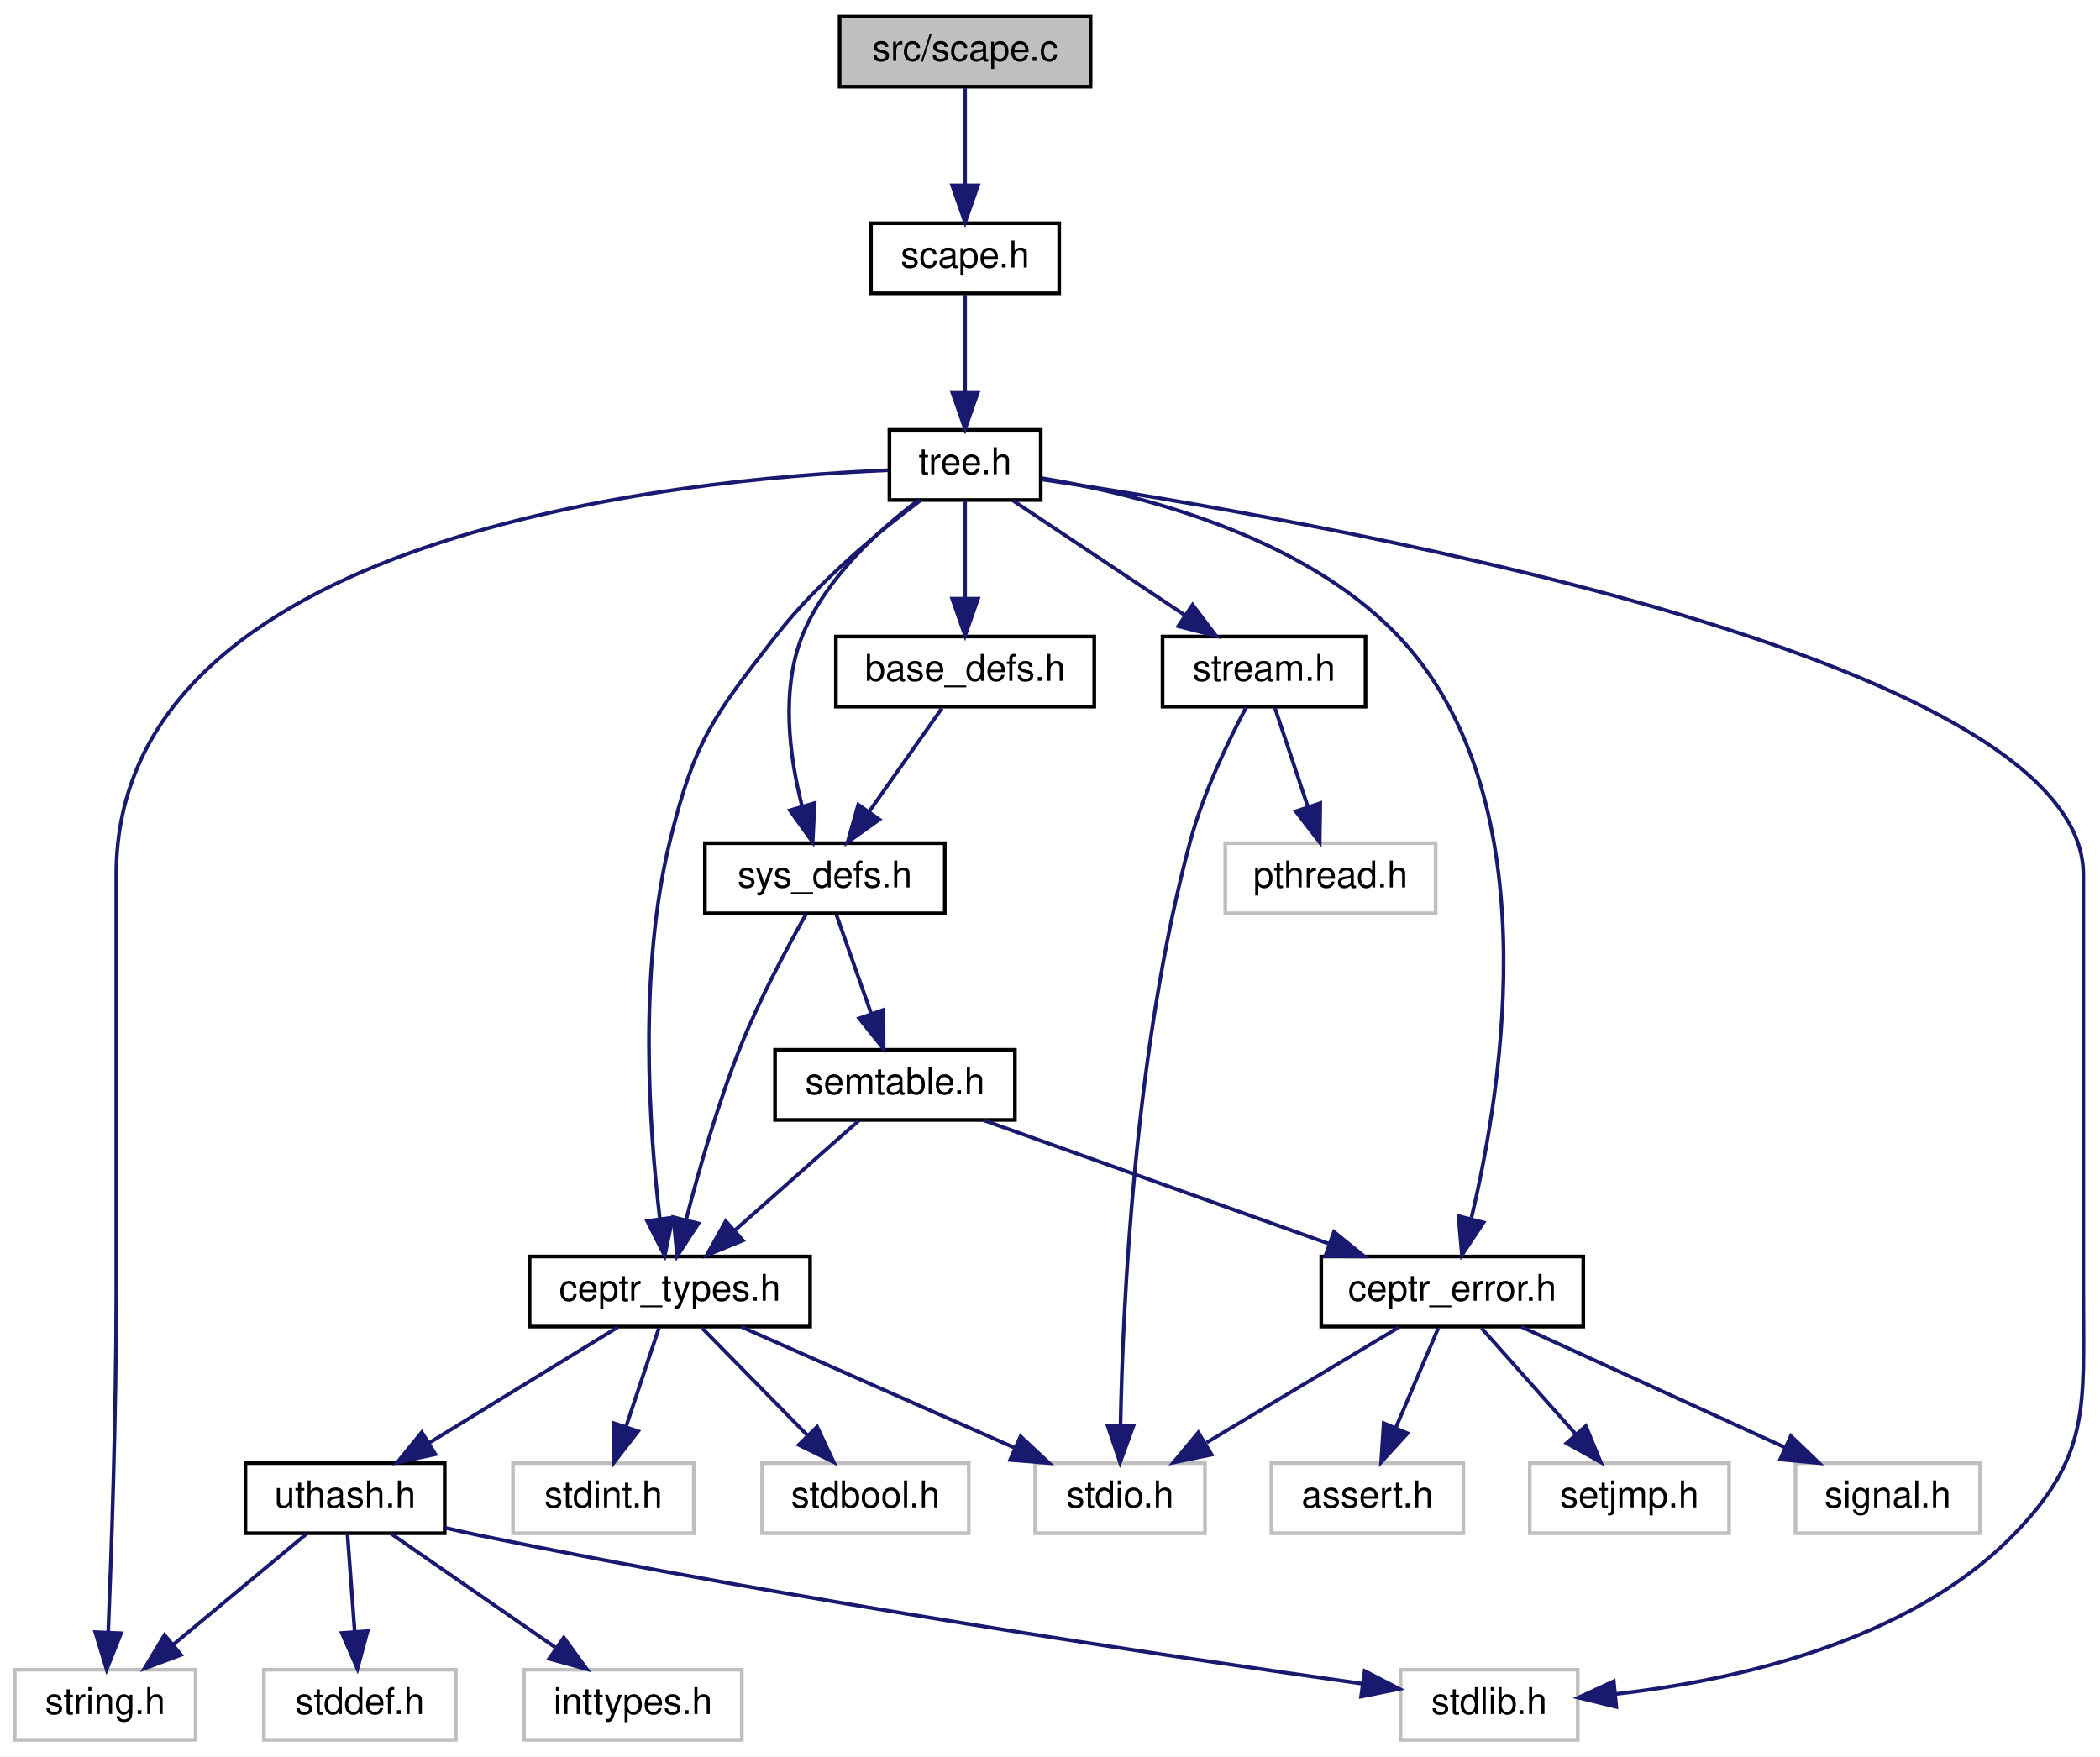
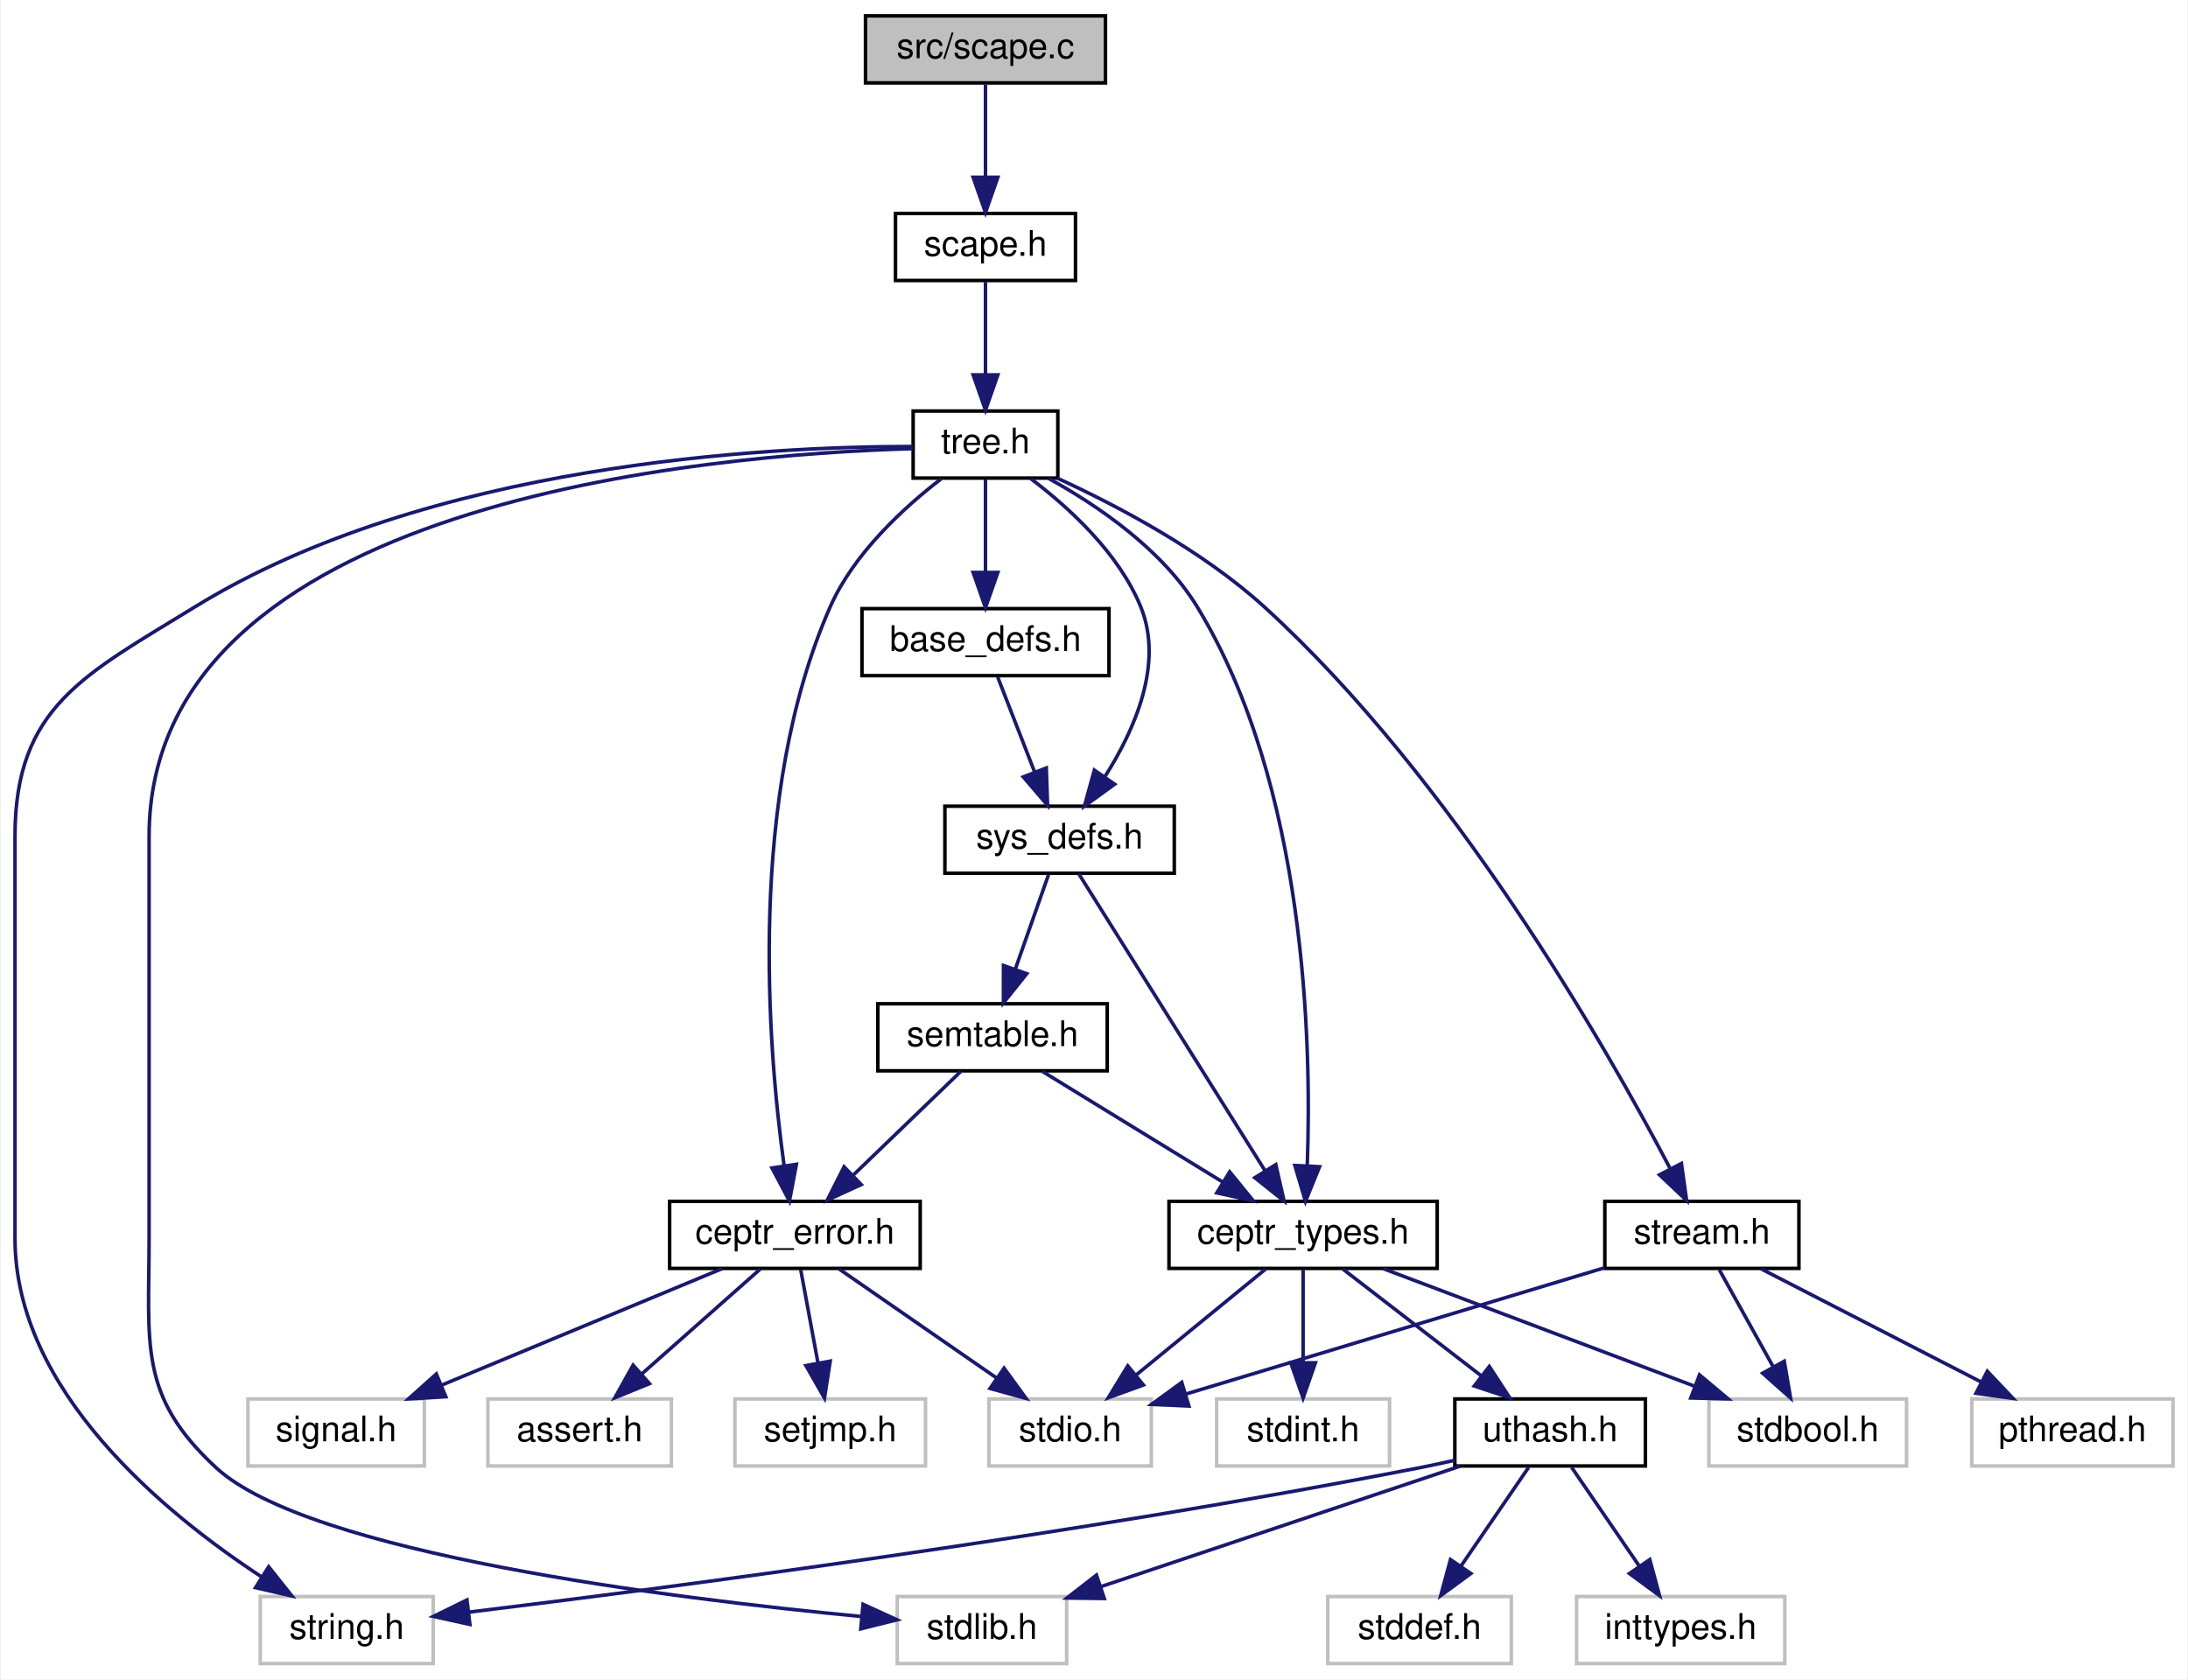
- <svg xmlns="http://www.w3.org/2000/svg" xmlns:xlink="http://www.w3.org/1999/xlink" width="569pt" height="476pt" viewBox="0.00 0.00 569.01 476.00">
+ <svg xmlns="http://www.w3.org/2000/svg" xmlns:xlink="http://www.w3.org/1999/xlink" width="620pt" height="476pt" viewBox="0.00 0.00 619.50 476.00">
  <g id="graph0" class="graph" transform="scale(1 1) rotate(0) translate(4 472)">
-     <polygon fill="white" stroke="none" points="-4,4 -4,-472 565.01,-472 565.01,4 -4,4" />
+     <polygon fill="white" stroke="none" points="-4,4 -4,-472 615.5,-472 615.5,4 -4,4" />
    <g id="node1" class="node">
-       <polygon fill="#bfbfbf" stroke="black" points="223.5,-448.5 223.5,-467.5 291.5,-467.5 291.5,-448.5 223.5,-448.5" />
-       <text text-anchor="middle" x="257.5" y="-455.5" font-family="Helvetica,sans-Serif" font-size="10.00">src/scape.c</text>
+       <polygon fill="#bfbfbf" stroke="black" points="241,-448.5 241,-467.5 309,-467.5 309,-448.5 241,-448.5" />
+       <text text-anchor="middle" x="275" y="-455.5" font-family="Helvetica,sans-Serif" font-size="10.00">src/scape.c</text>
    </g>
    <g id="node2" class="node">
      <g id="a_node2">
        <a xlink:href="scape_8h.html" target="_top" xlink:title="scape header files ">
-           <polygon fill="white" stroke="black" points="232,-392.5 232,-411.5 283,-411.5 283,-392.5 232,-392.5" />
-           <text text-anchor="middle" x="257.5" y="-399.5" font-family="Helvetica,sans-Serif" font-size="10.00">scape.h</text>
+           <polygon fill="white" stroke="black" points="249.5,-392.5 249.5,-411.5 300.5,-411.5 300.5,-392.5 249.5,-392.5" />
+           <text text-anchor="middle" x="275" y="-399.5" font-family="Helvetica,sans-Serif" font-size="10.00">scape.h</text>
        </a>
      </g>
    </g>
    <g id="edge1" class="edge">
-       <path fill="none" stroke="midnightblue" d="M257.5,-448.083C257.5,-441.006 257.5,-430.861 257.5,-421.986" />
-       <polygon fill="midnightblue" stroke="midnightblue" points="261,-421.751 257.5,-411.751 254,-421.751 261,-421.751" />
+       <path fill="none" stroke="midnightblue" d="M275,-448.083C275,-441.006 275,-430.861 275,-421.986" />
+       <polygon fill="midnightblue" stroke="midnightblue" points="278.5,-421.751 275,-411.751 271.5,-421.751 278.5,-421.751" />
    </g>
    <g id="node3" class="node">
      <g id="a_node3">
        <a xlink:href="tree_8h.html" target="_top" xlink:title="semantic trees header file ">
-           <polygon fill="white" stroke="black" points="237,-336.5 237,-355.5 278,-355.5 278,-336.5 237,-336.5" />
-           <text text-anchor="middle" x="257.5" y="-343.5" font-family="Helvetica,sans-Serif" font-size="10.00">tree.h</text>
+           <polygon fill="white" stroke="black" points="254.5,-336.5 254.5,-355.5 295.5,-355.5 295.5,-336.5 254.5,-336.5" />
+           <text text-anchor="middle" x="275" y="-343.5" font-family="Helvetica,sans-Serif" font-size="10.00">tree.h</text>
        </a>
      </g>
    </g>
    <g id="edge2" class="edge">
-       <path fill="none" stroke="midnightblue" d="M257.5,-392.083C257.5,-385.006 257.5,-374.861 257.5,-365.986" />
-       <polygon fill="midnightblue" stroke="midnightblue" points="261,-365.751 257.5,-355.751 254,-365.751 261,-365.751" />
+       <path fill="none" stroke="midnightblue" d="M275,-392.083C275,-385.006 275,-374.861 275,-365.986" />
+       <polygon fill="midnightblue" stroke="midnightblue" points="278.5,-365.751 275,-355.751 271.5,-365.751 278.5,-365.751" />
    </g>
    <g id="node4" class="node">
-       <polygon fill="white" stroke="#bfbfbf" points="0,-0.5 0,-19.5 49,-19.5 49,-0.5 0,-0.5" />
-       <text text-anchor="middle" x="24.5" y="-7.5" font-family="Helvetica,sans-Serif" font-size="10.00">string.h</text>
+       <polygon fill="white" stroke="#bfbfbf" points="69.5,-0.5 69.5,-19.5 118.5,-19.5 118.5,-0.5 69.5,-0.5" />
+       <text text-anchor="middle" x="94" y="-7.5" font-family="Helvetica,sans-Serif" font-size="10.00">string.h</text>
    </g>
    <g id="edge3" class="edge">
-       <path fill="none" stroke="midnightblue" d="M236.683,-344.576C180.067,-342.214 27.5,-327.287 27.5,-235 27.5,-235 27.5,-235 27.5,-121 27.5,-88.936 26.21,-51.634 25.322,-29.745" />
-       <polygon fill="midnightblue" stroke="midnightblue" points="28.811,-29.399 24.892,-19.556 21.817,-29.694 28.811,-29.399" />
+       <path fill="none" stroke="midnightblue" d="M254.446,-345.46C212.847,-345.461 117.034,-340.657 51,-300 19.732,-280.748 0,-271.72 0,-235 0,-235 0,-235 0,-121 0,-77.933 42.16,-43.214 70.01,-24.978" />
+       <polygon fill="midnightblue" stroke="midnightblue" points="71.88,-27.937 78.478,-19.647 68.15,-22.013 71.88,-27.937" />
    </g>
    <g id="node5" class="node">
-       <polygon fill="white" stroke="#bfbfbf" points="375.5,-0.5 375.5,-19.5 423.5,-19.5 423.5,-0.5 375.5,-0.5" />
-       <text text-anchor="middle" x="399.5" y="-7.5" font-family="Helvetica,sans-Serif" font-size="10.00">stdlib.h</text>
+       <polygon fill="white" stroke="#bfbfbf" points="250,-0.5 250,-19.5 298,-19.5 298,-0.5 250,-0.5" />
+       <text text-anchor="middle" x="274" y="-7.5" font-family="Helvetica,sans-Serif" font-size="10.00">stdlib.h</text>
    </g>
    <g id="edge4" class="edge">
-       <path fill="none" stroke="midnightblue" d="M278.326,-342.069C346.783,-331.857 560.5,-295.161 560.5,-235 560.5,-235 560.5,-235 560.5,-121 560.5,-90.902 562.542,-77.52 541.5,-56 513.074,-26.927 466.002,-16.591 433.91,-12.944" />
-       <polygon fill="midnightblue" stroke="midnightblue" points="433.941,-9.43 423.65,-11.946 433.264,-16.397 433.941,-9.43" />
+       <path fill="none" stroke="midnightblue" d="M254.382,-344.837C196.722,-343.192 38,-330.033 38,-235 38,-235 38,-235 38,-121 38,-90.902 34.885,-76.415 57,-56 83.239,-31.778 185.518,-19.023 239.768,-13.841" />
+       <polygon fill="midnightblue" stroke="midnightblue" points="240.304,-17.306 249.941,-12.904 239.662,-10.336 240.304,-17.306" />
    </g>
    <g id="node6" class="node">
      <g id="a_node6">
        <a xlink:href="ceptr__error_8h_source.html" target="_top" xlink:title="ceptr_error.h">
-           <polygon fill="white" stroke="black" points="354,-112.5 354,-131.5 425,-131.5 425,-112.5 354,-112.5" />
-           <text text-anchor="middle" x="389.5" y="-119.5" font-family="Helvetica,sans-Serif" font-size="10.00">ceptr_error.h</text>
+           <polygon fill="white" stroke="black" points="185.5,-112.5 185.5,-131.5 256.5,-131.5 256.5,-112.5 185.5,-112.5" />
+           <text text-anchor="middle" x="221" y="-119.5" font-family="Helvetica,sans-Serif" font-size="10.00">ceptr_error.h</text>
        </a>
      </g>
    </g>
    <g id="edge5" class="edge">
-       <path fill="none" stroke="midnightblue" d="M278.196,-342.438C304.155,-338.156 348.416,-327.151 374.5,-300 415.757,-257.056 403.308,-178.189 394.7,-142.027" />
-       <polygon fill="midnightblue" stroke="midnightblue" points="397.977,-140.711 392.113,-131.886 391.194,-142.441 397.977,-140.711" />
+       <path fill="none" stroke="midnightblue" d="M262.433,-336.278C251.956,-328.211 237.701,-315.196 231,-300 207.451,-246.594 213.304,-175.182 217.92,-141.748" />
+       <polygon fill="midnightblue" stroke="midnightblue" points="221.421,-142.008 219.452,-131.598 214.499,-140.964 221.421,-142.008" />
    </g>
    <g id="node11" class="node">
      <g id="a_node11">
        <a xlink:href="sys__defs_8h.html" target="_top" xlink:title="Defines types and vars for system defined semantics. ">
-           <polygon fill="white" stroke="black" points="187,-224.5 187,-243.5 252,-243.5 252,-224.5 187,-224.5" />
-           <text text-anchor="middle" x="219.5" y="-231.5" font-family="Helvetica,sans-Serif" font-size="10.00">sys_defs.h</text>
+           <polygon fill="white" stroke="black" points="263.5,-224.5 263.5,-243.5 328.5,-243.5 328.5,-224.5 263.5,-224.5" />
+           <text text-anchor="middle" x="296" y="-231.5" font-family="Helvetica,sans-Serif" font-size="10.00">sys_defs.h</text>
        </a>
      </g>
    </g>
    <g id="edge10" class="edge">
-       <path fill="none" stroke="midnightblue" d="M244.719,-336.369C234.106,-328.36 219.769,-315.379 213.5,-300 207.484,-285.242 209.888,-267.084 213.277,-253.715" />
-       <polygon fill="midnightblue" stroke="midnightblue" points="216.732,-254.371 216.192,-243.79 210.015,-252.399 216.732,-254.371" />
+       <path fill="none" stroke="midnightblue" d="M287.781,-336.369C298.394,-328.36 312.731,-315.379 319,-300 325.545,-283.944 317.321,-265.249 308.945,-252.041" />
+       <polygon fill="midnightblue" stroke="midnightblue" points="311.603,-249.732 303.028,-243.509 305.851,-253.721 311.603,-249.732" />
    </g>
    <g id="node12" class="node">
      <g id="a_node12">
        <a xlink:href="ceptr__types_8h_source.html" target="_top" xlink:title="ceptr_types.h">
-           <polygon fill="white" stroke="black" points="139.5,-112.5 139.5,-131.5 215.5,-131.5 215.5,-112.5 139.5,-112.5" />
-           <text text-anchor="middle" x="177.5" y="-119.5" font-family="Helvetica,sans-Serif" font-size="10.00">ceptr_types.h</text>
+           <polygon fill="white" stroke="black" points="327,-112.5 327,-131.5 403,-131.5 403,-112.5 327,-112.5" />
+           <text text-anchor="middle" x="365" y="-119.5" font-family="Helvetica,sans-Serif" font-size="10.00">ceptr_types.h</text>
        </a>
      </g>
    </g>
    <g id="edge25" class="edge">
-       <path fill="none" stroke="midnightblue" d="M245.423,-336.412C234.294,-328.054 217.835,-314.52 206.5,-300 189.253,-277.907 184.133,-271.232 177.5,-244 168.913,-208.744 171.914,-165.977 174.775,-141.886" />
-       <polygon fill="midnightblue" stroke="midnightblue" points="178.284,-142.045 176.116,-131.675 171.343,-141.133 178.284,-142.045" />
+       <path fill="none" stroke="midnightblue" d="M292.95,-336.361C306.73,-328.754 325.035,-316.342 335,-300 365.918,-249.298 367.431,-176.02 366.183,-141.858" />
+       <polygon fill="midnightblue" stroke="midnightblue" points="369.661,-141.321 365.671,-131.506 362.67,-141.667 369.661,-141.321" />
    </g>
    <g id="node19" class="node">
      <g id="a_node19">
        <a xlink:href="base__defs_8h.html" target="_top" xlink:title="auto-generated system definitions ">
-           <polygon fill="white" stroke="black" points="222.5,-280.5 222.5,-299.5 292.5,-299.5 292.5,-280.5 222.5,-280.5" />
-           <text text-anchor="middle" x="257.5" y="-287.5" font-family="Helvetica,sans-Serif" font-size="10.00">base_defs.h</text>
+           <polygon fill="white" stroke="black" points="240,-280.5 240,-299.5 310,-299.5 310,-280.5 240,-280.5" />
+           <text text-anchor="middle" x="275" y="-287.5" font-family="Helvetica,sans-Serif" font-size="10.00">base_defs.h</text>
        </a>
      </g>
    </g>
    <g id="edge23" class="edge">
-       <path fill="none" stroke="midnightblue" d="M257.5,-336.083C257.5,-329.006 257.5,-318.861 257.5,-309.986" />
-       <polygon fill="midnightblue" stroke="midnightblue" points="261,-309.751 257.5,-299.751 254,-309.751 261,-309.751" />
+       <path fill="none" stroke="midnightblue" d="M275,-336.083C275,-329.006 275,-318.861 275,-309.986" />
+       <polygon fill="midnightblue" stroke="midnightblue" points="278.5,-309.751 275,-299.751 271.5,-309.751 278.5,-309.751" />
    </g>
    <g id="node20" class="node">
      <g id="a_node20">
        <a xlink:href="stream_8h.html" target="_top" xlink:title="streams abstraction header file ">
-           <polygon fill="white" stroke="black" points="311,-280.5 311,-299.5 366,-299.5 366,-280.5 311,-280.5" />
-           <text text-anchor="middle" x="338.5" y="-287.5" font-family="Helvetica,sans-Serif" font-size="10.00">stream.h</text>
+           <polygon fill="white" stroke="black" points="450.5,-112.5 450.5,-131.5 505.5,-131.5 505.5,-112.5 450.5,-112.5" />
+           <text text-anchor="middle" x="478" y="-119.5" font-family="Helvetica,sans-Serif" font-size="10.00">stream.h</text>
        </a>
      </g>
    </g>
    <g id="edge26" class="edge">
-       <path fill="none" stroke="midnightblue" d="M270.514,-336.324C283.032,-327.979 302.182,-315.212 316.971,-305.352" />
-       <polygon fill="midnightblue" stroke="midnightblue" points="319.139,-308.114 325.518,-299.655 315.256,-302.289 319.139,-308.114" />
+       <path fill="none" stroke="midnightblue" d="M295.413,-336.444C312.382,-328.652 336.496,-315.943 354,-300 407.545,-251.232 450.842,-175.374 468.903,-141.007" />
+       <polygon fill="midnightblue" stroke="midnightblue" points="472.205,-142.241 473.681,-131.749 465.984,-139.03 472.205,-142.241" />
    </g>
    <g id="node7" class="node">
-       <polygon fill="white" stroke="#bfbfbf" points="276.5,-56.5 276.5,-75.5 322.5,-75.5 322.5,-56.5 276.5,-56.5" />
-       <text text-anchor="middle" x="299.5" y="-63.5" font-family="Helvetica,sans-Serif" font-size="10.00">stdio.h</text>
+       <polygon fill="white" stroke="#bfbfbf" points="276,-56.5 276,-75.5 322,-75.5 322,-56.5 276,-56.5" />
+       <text text-anchor="middle" x="299" y="-63.5" font-family="Helvetica,sans-Serif" font-size="10.00">stdio.h</text>
    </g>
    <g id="edge6" class="edge">
-       <path fill="none" stroke="midnightblue" d="M375.04,-112.324C361,-103.9 339.452,-90.971 322.957,-81.074" />
-       <polygon fill="midnightblue" stroke="midnightblue" points="324.3,-77.798 313.924,-75.654 320.698,-83.801 324.3,-77.798" />
+       <path fill="none" stroke="midnightblue" d="M233.532,-112.324C245.586,-103.979 264.027,-91.212 278.269,-81.352" />
+       <polygon fill="midnightblue" stroke="midnightblue" points="280.269,-84.224 286.499,-75.654 276.285,-78.469 280.269,-84.224" />
    </g>
    <g id="node8" class="node">
-       <polygon fill="white" stroke="#bfbfbf" points="482.5,-56.5 482.5,-75.5 532.5,-75.5 532.5,-56.5 482.5,-56.5" />
-       <text text-anchor="middle" x="507.5" y="-63.5" font-family="Helvetica,sans-Serif" font-size="10.00">signal.h</text>
+       <polygon fill="white" stroke="#bfbfbf" points="66,-56.5 66,-75.5 116,-75.5 116,-56.5 66,-56.5" />
+       <text text-anchor="middle" x="91" y="-63.5" font-family="Helvetica,sans-Serif" font-size="10.00">signal.h</text>
    </g>
    <g id="edge7" class="edge">
-       <path fill="none" stroke="midnightblue" d="M408.197,-112.444C427.444,-103.636 457.652,-89.812 479.7,-79.722" />
-       <polygon fill="midnightblue" stroke="midnightblue" points="481.253,-82.86 488.89,-75.516 478.34,-76.495 481.253,-82.86" />
+       <path fill="none" stroke="midnightblue" d="M200.401,-112.444C179.007,-103.557 145.319,-89.563 120.976,-79.451" />
+       <polygon fill="midnightblue" stroke="midnightblue" points="122.08,-76.12 111.503,-75.516 119.395,-82.585 122.08,-76.12" />
    </g>
    <g id="node9" class="node">
-       <polygon fill="white" stroke="#bfbfbf" points="340.5,-56.5 340.5,-75.5 392.5,-75.5 392.5,-56.5 340.5,-56.5" />
-       <text text-anchor="middle" x="366.5" y="-63.5" font-family="Helvetica,sans-Serif" font-size="10.00">assert.h</text>
+       <polygon fill="white" stroke="#bfbfbf" points="134,-56.5 134,-75.5 186,-75.5 186,-56.5 134,-56.5" />
+       <text text-anchor="middle" x="160" y="-63.5" font-family="Helvetica,sans-Serif" font-size="10.00">assert.h</text>
    </g>
    <g id="edge8" class="edge">
-       <path fill="none" stroke="midnightblue" d="M385.702,-112.083C382.587,-104.77 378.077,-94.181 374.211,-85.103" />
-       <polygon fill="midnightblue" stroke="midnightblue" points="377.366,-83.58 370.227,-75.751 370.926,-86.323 377.366,-83.58" />
+       <path fill="none" stroke="midnightblue" d="M211.199,-112.324C202.182,-104.341 188.594,-92.313 177.682,-82.653" />
+       <polygon fill="midnightblue" stroke="midnightblue" points="179.787,-79.842 169.979,-75.834 175.147,-85.083 179.787,-79.842" />
    </g>
    <g id="node10" class="node">
-       <polygon fill="white" stroke="#bfbfbf" points="410.5,-56.5 410.5,-75.5 464.5,-75.5 464.5,-56.5 410.5,-56.5" />
-       <text text-anchor="middle" x="437.5" y="-63.5" font-family="Helvetica,sans-Serif" font-size="10.00">setjmp.h</text>
+       <polygon fill="white" stroke="#bfbfbf" points="204,-56.5 204,-75.5 258,-75.5 258,-56.5 204,-56.5" />
+       <text text-anchor="middle" x="231" y="-63.5" font-family="Helvetica,sans-Serif" font-size="10.00">setjmp.h</text>
    </g>
    <g id="edge9" class="edge">
-       <path fill="none" stroke="midnightblue" d="M397.426,-112.083C404.346,-104.298 414.565,-92.802 422.952,-83.367" />
-       <polygon fill="midnightblue" stroke="midnightblue" points="425.694,-85.55 429.721,-75.751 420.462,-80.9 425.694,-85.55" />
+       <path fill="none" stroke="midnightblue" d="M222.651,-112.083C223.976,-104.927 225.882,-94.635 227.539,-85.691" />
+       <polygon fill="midnightblue" stroke="midnightblue" points="231,-86.221 229.379,-75.751 224.117,-84.947 231,-86.221" />
    </g>
    <g id="edge11" class="edge">
-       <path fill="none" stroke="midnightblue" d="M214.411,-224.265C209.374,-215.362 201.687,-201.045 196.5,-188 190.391,-172.637 185.261,-154.538 181.877,-141.346" />
-       <polygon fill="midnightblue" stroke="midnightblue" points="185.261,-140.452 179.462,-131.585 178.466,-142.133 185.261,-140.452" />
+       <path fill="none" stroke="midnightblue" d="M301.414,-224.368C312.751,-206.296 339.171,-164.176 354.144,-140.307" />
+       <polygon fill="midnightblue" stroke="midnightblue" points="357.262,-141.923 359.611,-131.591 351.332,-138.203 357.262,-141.923" />
    </g>
    <g id="node18" class="node">
      <g id="a_node18">
        <a xlink:href="semtable_8h.html" target="_top" xlink:title="header file for table for coordinating meaning across a vmhost ">
-           <polygon fill="white" stroke="black" points="206,-168.5 206,-187.5 271,-187.5 271,-168.5 206,-168.5" />
-           <text text-anchor="middle" x="238.5" y="-175.5" font-family="Helvetica,sans-Serif" font-size="10.00">semtable.h</text>
+           <polygon fill="white" stroke="black" points="244.5,-168.5 244.5,-187.5 309.5,-187.5 309.5,-168.5 244.5,-168.5" />
+           <text text-anchor="middle" x="277" y="-175.5" font-family="Helvetica,sans-Serif" font-size="10.00">semtable.h</text>
        </a>
      </g>
    </g>
    <g id="edge20" class="edge">
-       <path fill="none" stroke="midnightblue" d="M222.637,-224.083C225.183,-216.849 228.856,-206.409 232.027,-197.397" />
-       <polygon fill="midnightblue" stroke="midnightblue" points="235.403,-198.346 235.421,-187.751 228.8,-196.023 235.403,-198.346" />
+       <path fill="none" stroke="midnightblue" d="M292.863,-224.083C290.317,-216.849 286.644,-206.409 283.473,-197.397" />
+       <polygon fill="midnightblue" stroke="midnightblue" points="286.7,-196.023 280.079,-187.751 280.097,-198.346 286.7,-196.023" />
    </g>
    <g id="edge13" class="edge">
-       <path fill="none" stroke="midnightblue" d="M196.831,-112.444C216.82,-103.596 248.243,-89.688 271.064,-79.587" />
-       <polygon fill="midnightblue" stroke="midnightblue" points="272.532,-82.764 280.259,-75.516 269.698,-76.364 272.532,-82.764" />
+       <path fill="none" stroke="midnightblue" d="M354.396,-112.324C344.544,-104.263 329.649,-92.076 317.785,-82.37" />
+       <polygon fill="midnightblue" stroke="midnightblue" points="319.753,-79.457 309.797,-75.834 315.32,-84.875 319.753,-79.457" />
    </g>
    <g id="node13" class="node">
-       <polygon fill="white" stroke="#bfbfbf" points="135,-56.5 135,-75.5 184,-75.5 184,-56.5 135,-56.5" />
-       <text text-anchor="middle" x="159.5" y="-63.5" font-family="Helvetica,sans-Serif" font-size="10.00">stdint.h</text>
+       <polygon fill="white" stroke="#bfbfbf" points="340.5,-56.5 340.5,-75.5 389.5,-75.5 389.5,-56.5 340.5,-56.5" />
+       <text text-anchor="middle" x="365" y="-63.5" font-family="Helvetica,sans-Serif" font-size="10.00">stdint.h</text>
    </g>
    <g id="edge12" class="edge">
-       <path fill="none" stroke="midnightblue" d="M174.528,-112.083C172.116,-104.849 168.636,-94.409 165.632,-85.397" />
-       <polygon fill="midnightblue" stroke="midnightblue" points="168.9,-84.131 162.417,-75.751 162.259,-86.345 168.9,-84.131" />
+       <path fill="none" stroke="midnightblue" d="M365,-112.083C365,-105.006 365,-94.861 365,-85.987" />
+       <polygon fill="midnightblue" stroke="midnightblue" points="368.5,-85.751 365,-75.751 361.5,-85.751 368.5,-85.751" />
    </g>
    <g id="node14" class="node">
      <g id="a_node14">
        <a xlink:href="uthash_8h_source.html" target="_top" xlink:title="uthash.h">
-           <polygon fill="white" stroke="black" points="62.5,-56.5 62.5,-75.5 116.5,-75.5 116.5,-56.5 62.5,-56.5" />
-           <text text-anchor="middle" x="89.5" y="-63.5" font-family="Helvetica,sans-Serif" font-size="10.00">uthash.h</text>
+           <polygon fill="white" stroke="black" points="408,-56.5 408,-75.5 462,-75.5 462,-56.5 408,-56.5" />
+           <text text-anchor="middle" x="435" y="-63.5" font-family="Helvetica,sans-Serif" font-size="10.00">uthash.h</text>
        </a>
      </g>
    </g>
    <g id="edge14" class="edge">
-       <path fill="none" stroke="midnightblue" d="M163.361,-112.324C149.634,-103.9 128.564,-90.971 112.436,-81.074" />
-       <polygon fill="midnightblue" stroke="midnightblue" points="113.957,-77.902 103.604,-75.654 110.296,-83.868 113.957,-77.902" />
+       <path fill="none" stroke="midnightblue" d="M376.247,-112.324C386.797,-104.185 402.801,-91.84 415.442,-82.087" />
+       <polygon fill="midnightblue" stroke="midnightblue" points="417.769,-84.713 423.549,-75.834 413.493,-79.171 417.769,-84.713" />
    </g>
    <g id="node17" class="node">
-       <polygon fill="white" stroke="#bfbfbf" points="202.5,-56.5 202.5,-75.5 258.5,-75.5 258.5,-56.5 202.5,-56.5" />
-       <text text-anchor="middle" x="230.5" y="-63.5" font-family="Helvetica,sans-Serif" font-size="10.00">stdbool.h</text>
+       <polygon fill="white" stroke="#bfbfbf" points="480,-56.5 480,-75.5 536,-75.5 536,-56.5 480,-56.5" />
+       <text text-anchor="middle" x="508" y="-63.5" font-family="Helvetica,sans-Serif" font-size="10.00">stdbool.h</text>
    </g>
    <g id="edge19" class="edge">
-       <path fill="none" stroke="midnightblue" d="M186.252,-112.083C193.97,-104.22 205.405,-92.569 214.717,-83.081" />
-       <polygon fill="midnightblue" stroke="midnightblue" points="217.404,-85.34 221.911,-75.751 212.408,-80.436 217.404,-85.34" />
+       <path fill="none" stroke="midnightblue" d="M387.659,-112.444C411.402,-103.478 448.909,-89.314 475.738,-79.183" />
+       <polygon fill="midnightblue" stroke="midnightblue" points="477.329,-82.323 485.447,-75.516 474.856,-75.775 477.329,-82.323" />
    </g>
    <g id="edge15" class="edge">
-       <path fill="none" stroke="midnightblue" d="M79.057,-56.324C69.354,-48.263 54.685,-36.077 43,-26.369" />
-       <polygon fill="midnightblue" stroke="midnightblue" points="45.062,-23.532 35.133,-19.834 40.589,-28.916 45.062,-23.532" />
+       <path fill="none" stroke="midnightblue" d="M407.985,-58.126C404.633,-57.362 401.244,-56.633 398,-56 301.088,-37.082 185.416,-21.998 128.759,-15.092" />
+       <polygon fill="midnightblue" stroke="midnightblue" points="128.908,-11.585 118.561,-13.86 128.069,-18.534 128.908,-11.585" />
    </g>
    <g id="edge17" class="edge">
-       <path fill="none" stroke="midnightblue" d="M116.572,-57.979C119.576,-57.275 122.598,-56.6 125.5,-56 211.181,-38.285 313.094,-23.07 365.157,-15.715" />
-       <polygon fill="midnightblue" stroke="midnightblue" points="365.769,-19.163 375.186,-14.308 364.797,-12.231 365.769,-19.163" />
+       <path fill="none" stroke="midnightblue" d="M409.489,-56.444C382.006,-47.225 338.142,-32.514 307.804,-22.338" />
+       <polygon fill="midnightblue" stroke="midnightblue" points="308.671,-18.937 298.077,-19.076 306.445,-25.574 308.671,-18.937" />
    </g>
    <g id="node15" class="node">
-       <polygon fill="white" stroke="#bfbfbf" points="67.5,-0.5 67.5,-19.5 119.5,-19.5 119.5,-0.5 67.5,-0.5" />
-       <text text-anchor="middle" x="93.5" y="-7.5" font-family="Helvetica,sans-Serif" font-size="10.00">stddef.h</text>
+       <polygon fill="white" stroke="#bfbfbf" points="372,-0.5 372,-19.5 424,-19.5 424,-0.5 372,-0.5" />
+       <text text-anchor="middle" x="398" y="-7.5" font-family="Helvetica,sans-Serif" font-size="10.00">stddef.h</text>
    </g>
    <g id="edge16" class="edge">
-       <path fill="none" stroke="midnightblue" d="M90.16,-56.083C90.685,-49.006 91.436,-38.861 92.094,-29.986" />
-       <polygon fill="midnightblue" stroke="midnightblue" points="95.603,-29.982 92.852,-19.751 88.623,-29.465 95.603,-29.982" />
+       <path fill="none" stroke="midnightblue" d="M428.89,-56.083C423.718,-48.534 416.154,-37.495 409.806,-28.23" />
+       <polygon fill="midnightblue" stroke="midnightblue" points="412.536,-26.022 403.996,-19.751 406.761,-29.979 412.536,-26.022" />
    </g>
    <g id="node16" class="node">
-       <polygon fill="white" stroke="#bfbfbf" points="138,-0.5 138,-19.5 197,-19.5 197,-0.5 138,-0.5" />
-       <text text-anchor="middle" x="167.5" y="-7.5" font-family="Helvetica,sans-Serif" font-size="10.00">inttypes.h</text>
+       <polygon fill="white" stroke="#bfbfbf" points="442.5,-0.5 442.5,-19.5 501.5,-19.5 501.5,-0.5 442.5,-0.5" />
+       <text text-anchor="middle" x="472" y="-7.5" font-family="Helvetica,sans-Serif" font-size="10.00">inttypes.h</text>
    </g>
    <g id="edge18" class="edge">
-       <path fill="none" stroke="midnightblue" d="M102.032,-56.324C114.086,-47.979 132.527,-35.212 146.769,-25.352" />
-       <polygon fill="midnightblue" stroke="midnightblue" points="148.769,-28.224 154.999,-19.654 144.785,-22.469 148.769,-28.224" />
+       <path fill="none" stroke="midnightblue" d="M441.11,-56.083C446.282,-48.534 453.846,-37.495 460.194,-28.23" />
+       <polygon fill="midnightblue" stroke="midnightblue" points="463.239,-29.979 466.004,-19.751 457.464,-26.022 463.239,-29.979" />
    </g>
    <g id="edge22" class="edge">
-       <path fill="none" stroke="midnightblue" d="M262.426,-168.444C287.719,-159.399 327.802,-145.064 356.18,-134.916" />
-       <polygon fill="midnightblue" stroke="midnightblue" points="357.448,-138.179 365.686,-131.516 355.091,-131.588 357.448,-138.179" />
+       <path fill="none" stroke="midnightblue" d="M268.003,-168.324C259.806,-160.42 247.494,-148.548 237.528,-138.938" />
+       <polygon fill="midnightblue" stroke="midnightblue" points="239.789,-136.256 230.161,-131.834 234.93,-141.295 239.789,-136.256" />
    </g>
    <g id="edge21" class="edge">
-       <path fill="none" stroke="midnightblue" d="M228.699,-168.324C219.682,-160.341 206.094,-148.313 195.182,-138.653" />
-       <polygon fill="midnightblue" stroke="midnightblue" points="197.287,-135.842 187.479,-131.834 192.647,-141.083 197.287,-135.842" />
+       <path fill="none" stroke="midnightblue" d="M291.139,-168.324C304.866,-159.9 325.936,-146.971 342.064,-137.074" />
+       <polygon fill="midnightblue" stroke="midnightblue" points="344.204,-139.868 350.896,-131.655 340.543,-133.902 344.204,-139.868" />
    </g>
    <g id="edge24" class="edge">
-       <path fill="none" stroke="midnightblue" d="M251.225,-280.083C245.858,-272.455 237.982,-261.264 231.421,-251.941" />
-       <polygon fill="midnightblue" stroke="midnightblue" points="234.275,-249.915 225.658,-243.751 228.551,-253.943 234.275,-249.915" />
+       <path fill="none" stroke="midnightblue" d="M278.468,-280.083C281.312,-272.77 285.429,-262.181 288.96,-253.103" />
+       <polygon fill="midnightblue" stroke="midnightblue" points="292.234,-254.34 292.597,-243.751 285.71,-251.803 292.234,-254.34" />
    </g>
    <g id="edge27" class="edge">
-       <path fill="none" stroke="midnightblue" d="M333.67,-280.335C328.976,-271.486 322.051,-257.21 318.5,-244 303.424,-187.912 300.244,-118.791 299.618,-85.995" />
-       <polygon fill="midnightblue" stroke="midnightblue" points="303.113,-85.601 299.486,-75.647 296.114,-85.691 303.113,-85.601" />
+       <path fill="none" stroke="midnightblue" d="M450.424,-112.681C418.518,-103.056 366.018,-87.218 331.98,-76.949" />
+       <polygon fill="midnightblue" stroke="midnightblue" points="332.637,-73.492 322.053,-73.954 330.615,-80.194 332.637,-73.492" />
+     </g>
+     <g id="edge29" class="edge">
+       <path fill="none" stroke="midnightblue" d="M482.954,-112.083C487.104,-104.613 493.153,-93.724 498.267,-84.52" />
+       <polygon fill="midnightblue" stroke="midnightblue" points="501.341,-86.192 503.138,-75.751 495.222,-82.793 501.341,-86.192" />
    </g>
    <g id="node21" class="node">
-       <polygon fill="white" stroke="#bfbfbf" points="328,-224.5 328,-243.5 385,-243.5 385,-224.5 328,-224.5" />
-       <text text-anchor="middle" x="356.5" y="-231.5" font-family="Helvetica,sans-Serif" font-size="10.00">pthread.h</text>
+       <polygon fill="white" stroke="#bfbfbf" points="554.5,-56.5 554.5,-75.5 611.5,-75.5 611.5,-56.5 554.5,-56.5" />
+       <text text-anchor="middle" x="583" y="-63.5" font-family="Helvetica,sans-Serif" font-size="10.00">pthread.h</text>
    </g>
    <g id="edge28" class="edge">
-       <path fill="none" stroke="midnightblue" d="M341.472,-280.083C343.884,-272.849 347.364,-262.409 350.368,-253.397" />
-       <polygon fill="midnightblue" stroke="midnightblue" points="353.741,-254.345 353.583,-243.751 347.1,-252.131 353.741,-254.345" />
+       <path fill="none" stroke="midnightblue" d="M494.87,-112.324C511.709,-103.664 537.807,-90.242 557.238,-80.249" />
+       <polygon fill="midnightblue" stroke="midnightblue" points="558.88,-83.341 566.172,-75.654 555.678,-77.115 558.88,-83.341" />
    </g>
  </g>
</svg>
